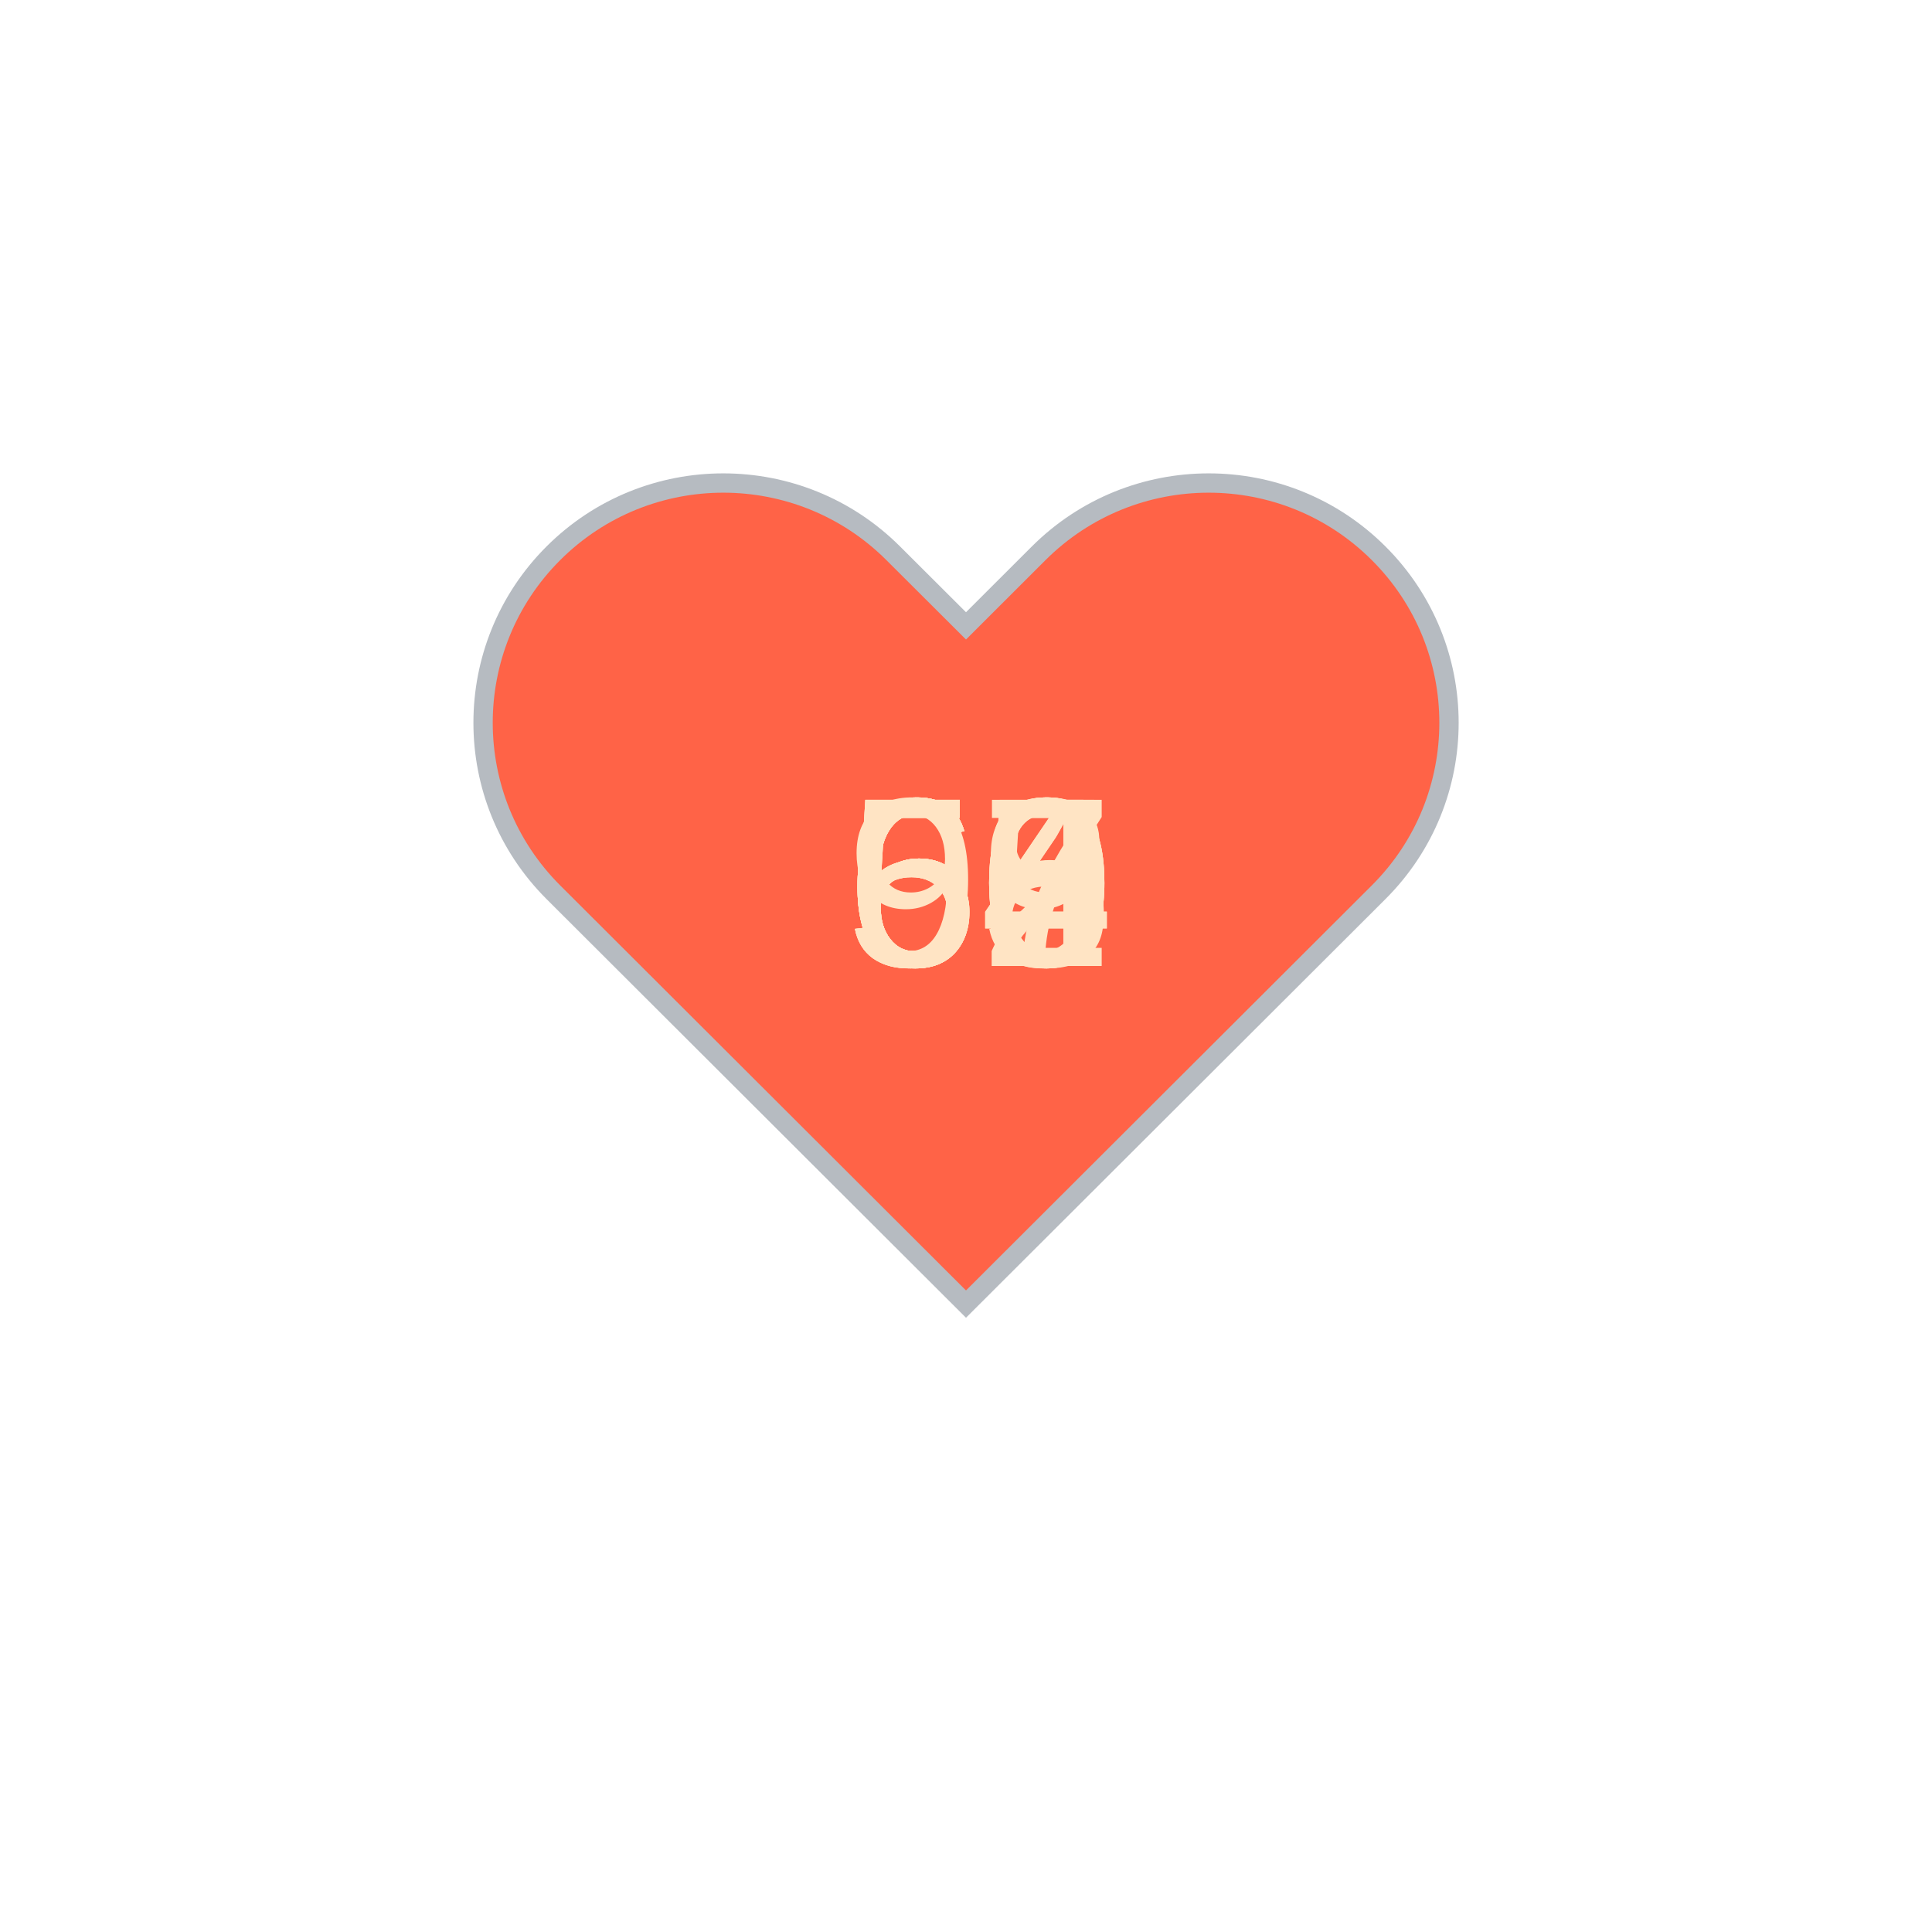
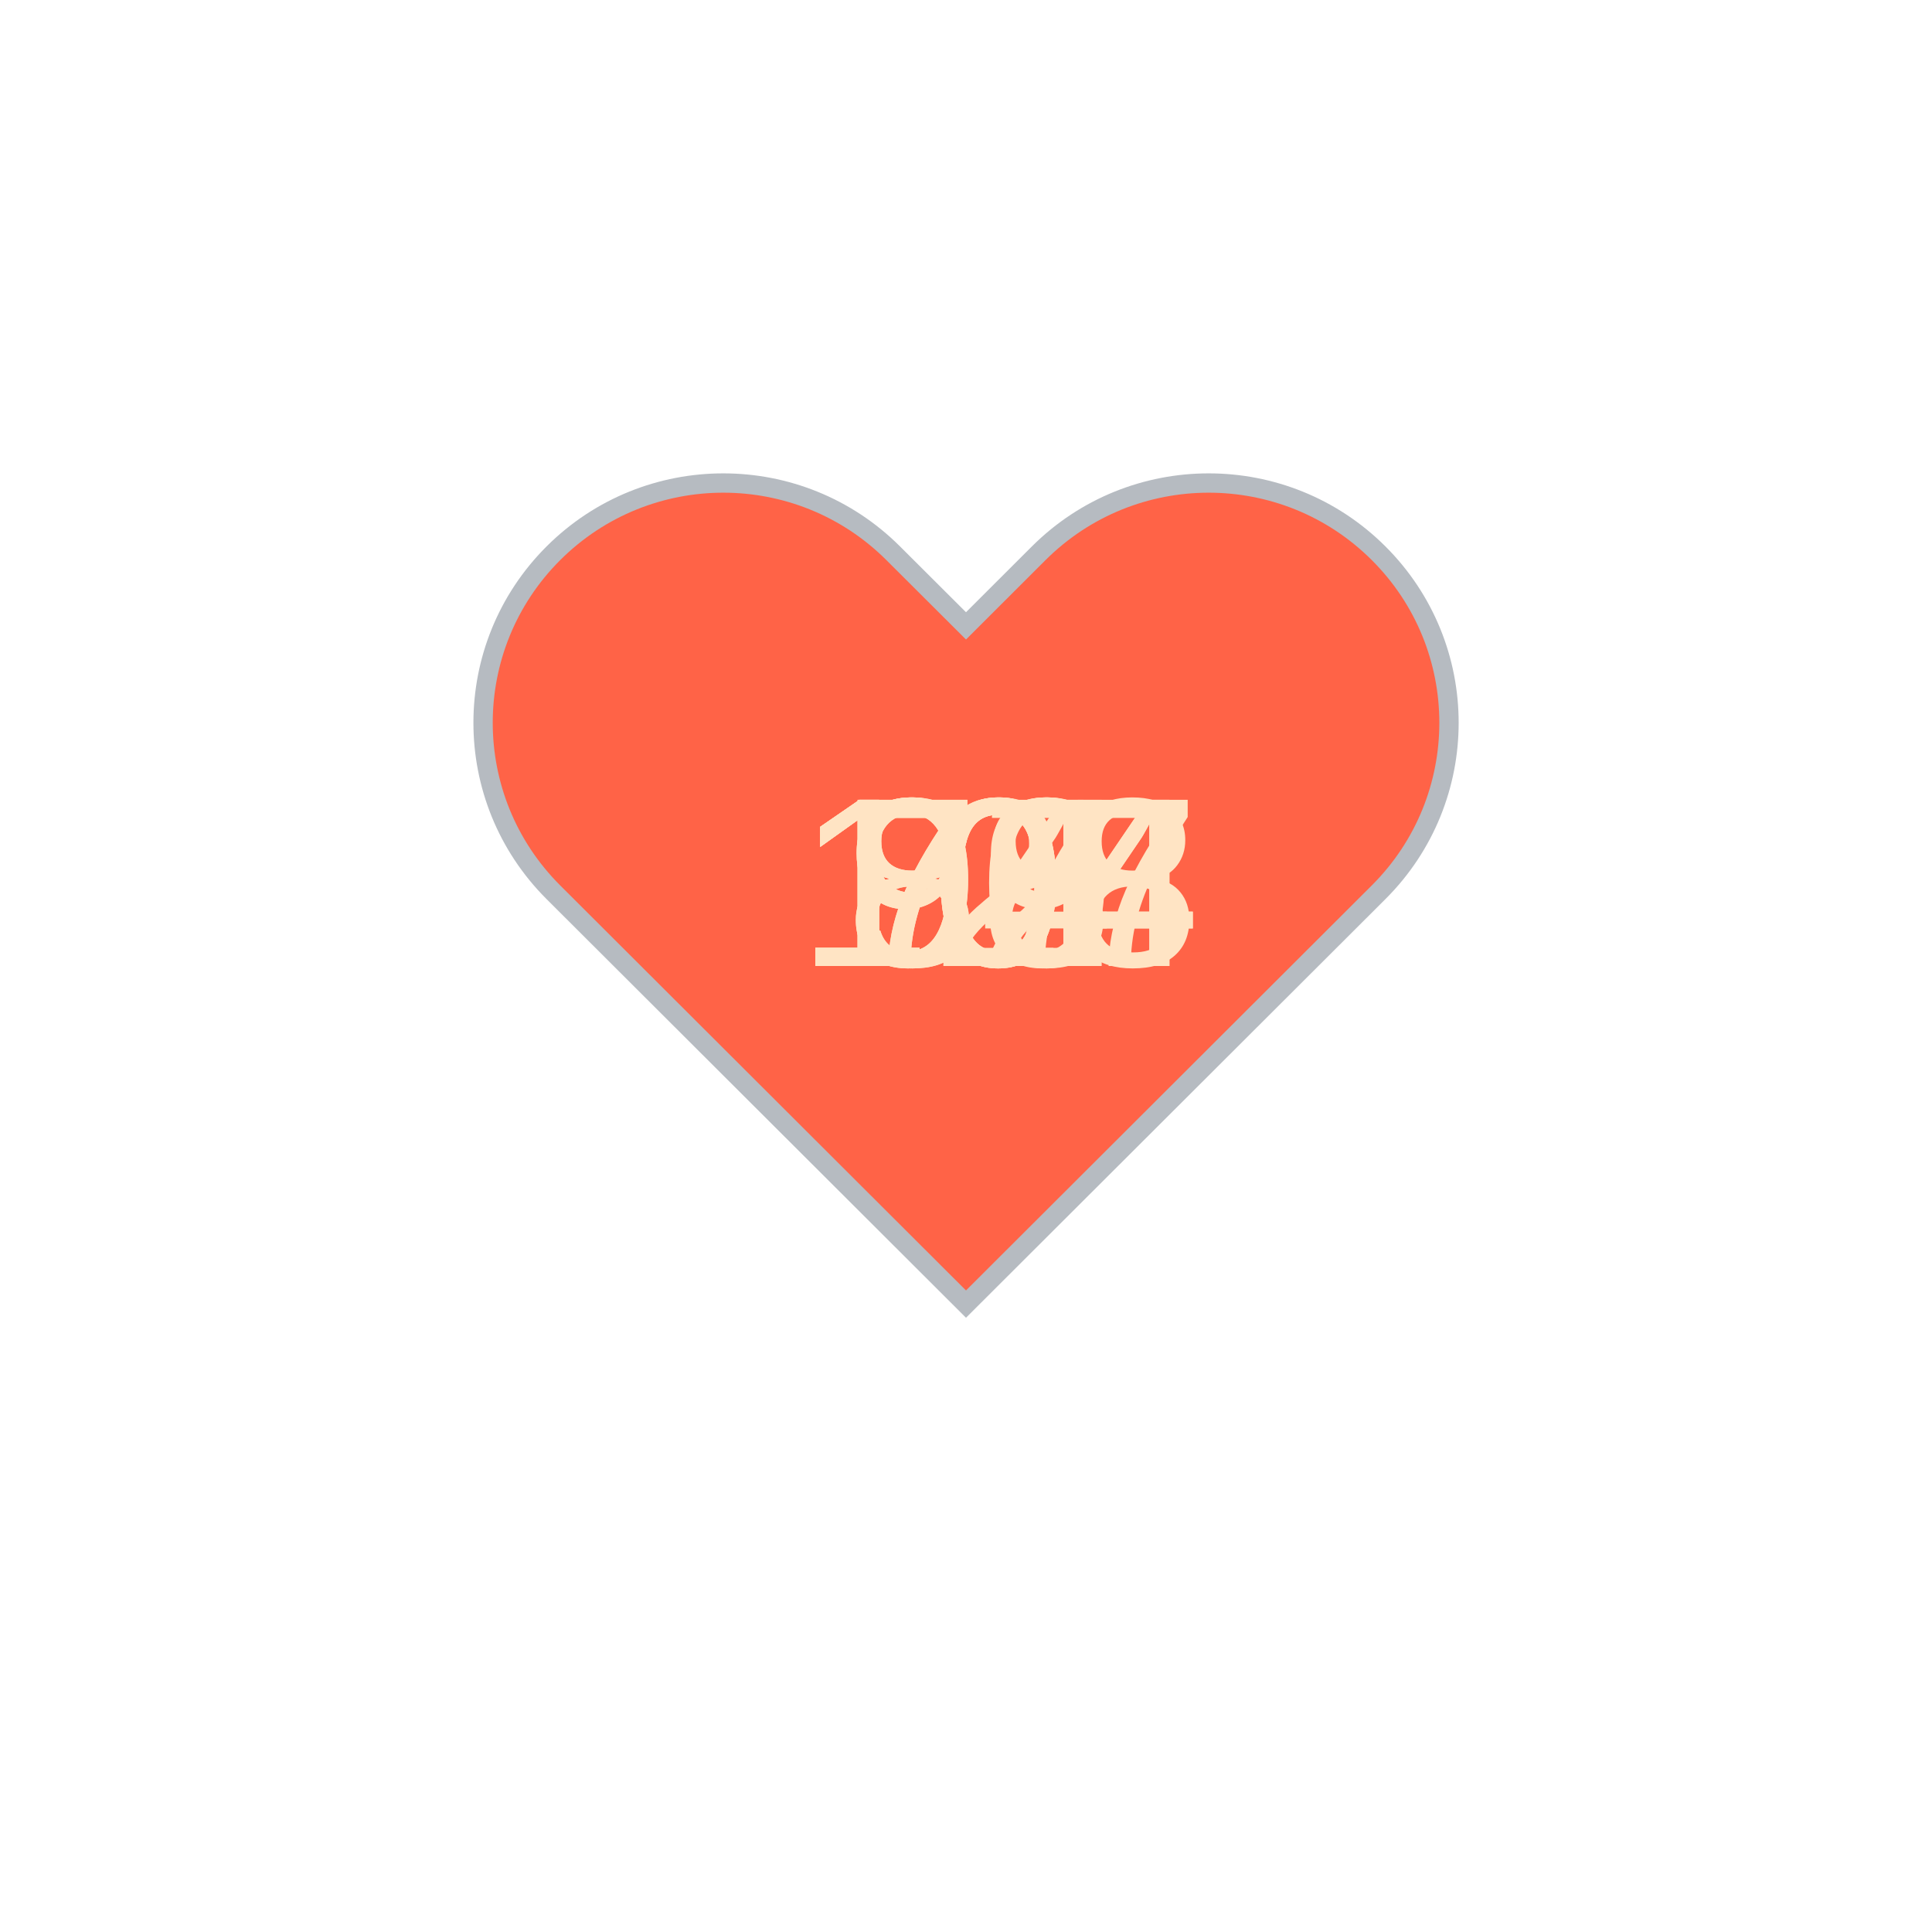
<svg xmlns="http://www.w3.org/2000/svg" baseProfile="full" height="150" version="1.1" viewBox="0,0,200,200" width="150">
  <defs />
  <g transform="translate(100 100)">
    <path d="M92.71,7.27L92.71,7.27c-9.71-9.69-25.46-9.69-35.18,0L50,14.79l-7.54-7.52C32.75-2.42,17-2.42,7.29,7.27v0 c-9.71,9.69-9.71,25.41,0,35.1L50,85l42.71-42.63C102.43,32.68,102.43,16.96,92.71,7.27z" fill="tomato" stroke="#B6BBC1" stroke-width="2" transform="translate(-50 -50)" />
    <animateTransform additive="sum" attributeName="transform" dur="1.2s" repeatCount="indefinite" type="scale" values="1; 1.5; 1.25; 1.5; 1.5; 1;" />
-     <text fill="bisque" style="font-size:25px; font-family:Arial" transform="translate(-12.5 0)">57<animate attributeName="visibility" dur="12.0s" keyTimes="0;0.1;0.2;0.3;0.4;0.5;0.6;0.7;0.8;0.9;1.0" repeatCount="indefinite" values="visible;hidden;hidden;hidden;hidden;hidden;hidden;hidden;hidden;hidden;hidden" />
+     <text fill="bisque" style="font-size:25px; font-family:Arial" transform="translate(-17.5 0)">124<animate attributeName="visibility" dur="12.0s" keyTimes="0;0.1;0.2;0.3;0.4;0.5;0.6;0.7;0.8;0.9;1.0" repeatCount="indefinite" values="visible;hidden;hidden;hidden;hidden;hidden;hidden;hidden;hidden;hidden;hidden" />
    </text>
-     <text fill="bisque" style="font-size:25px; font-family:Arial" transform="translate(-12.5 0)">58<animate attributeName="visibility" dur="12.0s" keyTimes="0;0.1;0.2;0.3;0.4;0.5;0.6;0.7;0.8;0.9;1.0" repeatCount="indefinite" values="hidden;visible;hidden;hidden;hidden;hidden;hidden;hidden;hidden;hidden;hidden" />
+     <text fill="bisque" style="font-size:25px; font-family:Arial" transform="translate(-12.5 0)">94<animate attributeName="visibility" dur="12.0s" keyTimes="0;0.1;0.2;0.3;0.4;0.5;0.6;0.7;0.8;0.9;1.0" repeatCount="indefinite" values="hidden;visible;hidden;hidden;hidden;hidden;hidden;hidden;hidden;hidden;hidden" />
    </text>
-     <text fill="bisque" style="font-size:25px; font-family:Arial" transform="translate(-12.5 0)">59<animate attributeName="visibility" dur="12.0s" keyTimes="0;0.1;0.2;0.3;0.4;0.5;0.6;0.7;0.8;0.9;1.0" repeatCount="indefinite" values="hidden;hidden;visible;hidden;hidden;hidden;hidden;hidden;hidden;hidden;hidden" />
+     <text fill="bisque" style="font-size:25px; font-family:Arial" transform="translate(-17.5 0)">108<animate attributeName="visibility" dur="12.0s" keyTimes="0;0.1;0.2;0.3;0.4;0.5;0.6;0.7;0.8;0.9;1.0" repeatCount="indefinite" values="hidden;hidden;visible;hidden;hidden;hidden;hidden;hidden;hidden;hidden;hidden" />
    </text>
-     <text fill="bisque" style="font-size:25px; font-family:Arial" transform="translate(-12.5 0)">60<animate attributeName="visibility" dur="12.0s" keyTimes="0;0.1;0.2;0.3;0.4;0.5;0.6;0.7;0.8;0.9;1.0" repeatCount="indefinite" values="hidden;hidden;hidden;visible;hidden;hidden;hidden;hidden;hidden;hidden;hidden" />
+     <text fill="bisque" style="font-size:25px; font-family:Arial" transform="translate(-17.5 0)">107<animate attributeName="visibility" dur="12.0s" keyTimes="0;0.1;0.2;0.3;0.4;0.5;0.6;0.7;0.8;0.9;1.0" repeatCount="indefinite" values="hidden;hidden;hidden;visible;hidden;hidden;hidden;hidden;hidden;hidden;hidden" />
    </text>
-     <text fill="bisque" style="font-size:25px; font-family:Arial" transform="translate(-12.5 0)">62<animate attributeName="visibility" dur="12.0s" keyTimes="0;0.1;0.2;0.3;0.4;0.5;0.6;0.7;0.8;0.9;1.0" repeatCount="indefinite" values="hidden;hidden;hidden;hidden;visible;hidden;hidden;hidden;hidden;hidden;hidden" />
+     <text fill="bisque" style="font-size:25px; font-family:Arial" transform="translate(-12.5 0)">98<animate attributeName="visibility" dur="12.0s" keyTimes="0;0.1;0.2;0.3;0.4;0.5;0.6;0.7;0.8;0.9;1.0" repeatCount="indefinite" values="hidden;hidden;hidden;hidden;visible;hidden;hidden;hidden;hidden;hidden;hidden" />
    </text>
-     <text fill="bisque" style="font-size:25px; font-family:Arial" transform="translate(-12.5 0)">90<animate attributeName="visibility" dur="12.0s" keyTimes="0;0.1;0.2;0.3;0.4;0.5;0.6;0.7;0.8;0.9;1.0" repeatCount="indefinite" values="hidden;hidden;hidden;hidden;hidden;visible;hidden;hidden;hidden;hidden;hidden" />
+     <text fill="bisque" style="font-size:25px; font-family:Arial" transform="translate(-17.5 0)">104<animate attributeName="visibility" dur="12.0s" keyTimes="0;0.1;0.2;0.3;0.4;0.5;0.6;0.7;0.8;0.9;1.0" repeatCount="indefinite" values="hidden;hidden;hidden;hidden;hidden;visible;hidden;hidden;hidden;hidden;hidden" />
    </text>
-     <text fill="bisque" style="font-size:25px; font-family:Arial" transform="translate(-12.5 0)">60<animate attributeName="visibility" dur="12.0s" keyTimes="0;0.1;0.2;0.3;0.4;0.5;0.6;0.7;0.8;0.9;1.0" repeatCount="indefinite" values="hidden;hidden;hidden;hidden;hidden;hidden;visible;hidden;hidden;hidden;hidden" />
+     <text fill="bisque" style="font-size:25px; font-family:Arial" transform="translate(-12.5 0)">82<animate attributeName="visibility" dur="12.0s" keyTimes="0;0.1;0.2;0.3;0.4;0.5;0.6;0.7;0.8;0.9;1.0" repeatCount="indefinite" values="hidden;hidden;hidden;hidden;hidden;hidden;visible;hidden;hidden;hidden;hidden" />
    </text>
-     <text fill="bisque" style="font-size:25px; font-family:Arial" transform="translate(-12.5 0)">64<animate attributeName="visibility" dur="12.0s" keyTimes="0;0.1;0.2;0.3;0.4;0.5;0.6;0.7;0.8;0.9;1.0" repeatCount="indefinite" values="hidden;hidden;hidden;hidden;hidden;hidden;hidden;visible;hidden;hidden;hidden" />
+     <text fill="bisque" style="font-size:25px; font-family:Arial" transform="translate(-12.5 0)">77<animate attributeName="visibility" dur="12.0s" keyTimes="0;0.1;0.2;0.3;0.4;0.5;0.6;0.7;0.8;0.9;1.0" repeatCount="indefinite" values="hidden;hidden;hidden;hidden;hidden;hidden;hidden;visible;hidden;hidden;hidden" />
    </text>
-     <text fill="bisque" style="font-size:25px; font-family:Arial" transform="translate(-12.5 0)">64<animate attributeName="visibility" dur="12.0s" keyTimes="0;0.1;0.2;0.3;0.4;0.5;0.6;0.7;0.8;0.9;1.0" repeatCount="indefinite" values="hidden;hidden;hidden;hidden;hidden;hidden;hidden;hidden;visible;hidden;hidden" />
+     <text fill="bisque" style="font-size:25px; font-family:Arial" transform="translate(-12.5 0)">79<animate attributeName="visibility" dur="12.0s" keyTimes="0;0.1;0.2;0.3;0.4;0.5;0.6;0.7;0.8;0.9;1.0" repeatCount="indefinite" values="hidden;hidden;hidden;hidden;hidden;hidden;hidden;hidden;visible;hidden;hidden" />
    </text>
-     <text fill="bisque" style="font-size:25px; font-family:Arial" transform="translate(-12.5 0)">65<animate attributeName="visibility" dur="12.0s" keyTimes="0;0.1;0.2;0.3;0.4;0.5;0.6;0.7;0.8;0.9;1.0" repeatCount="indefinite" values="hidden;hidden;hidden;hidden;hidden;hidden;hidden;hidden;hidden;visible;hidden" />
+     <text fill="bisque" style="font-size:25px; font-family:Arial" transform="translate(-12.5 0)">80<animate attributeName="visibility" dur="12.0s" keyTimes="0;0.1;0.2;0.3;0.4;0.5;0.6;0.7;0.8;0.9;1.0" repeatCount="indefinite" values="hidden;hidden;hidden;hidden;hidden;hidden;hidden;hidden;hidden;visible;hidden" />
    </text>
  </g>
</svg>
